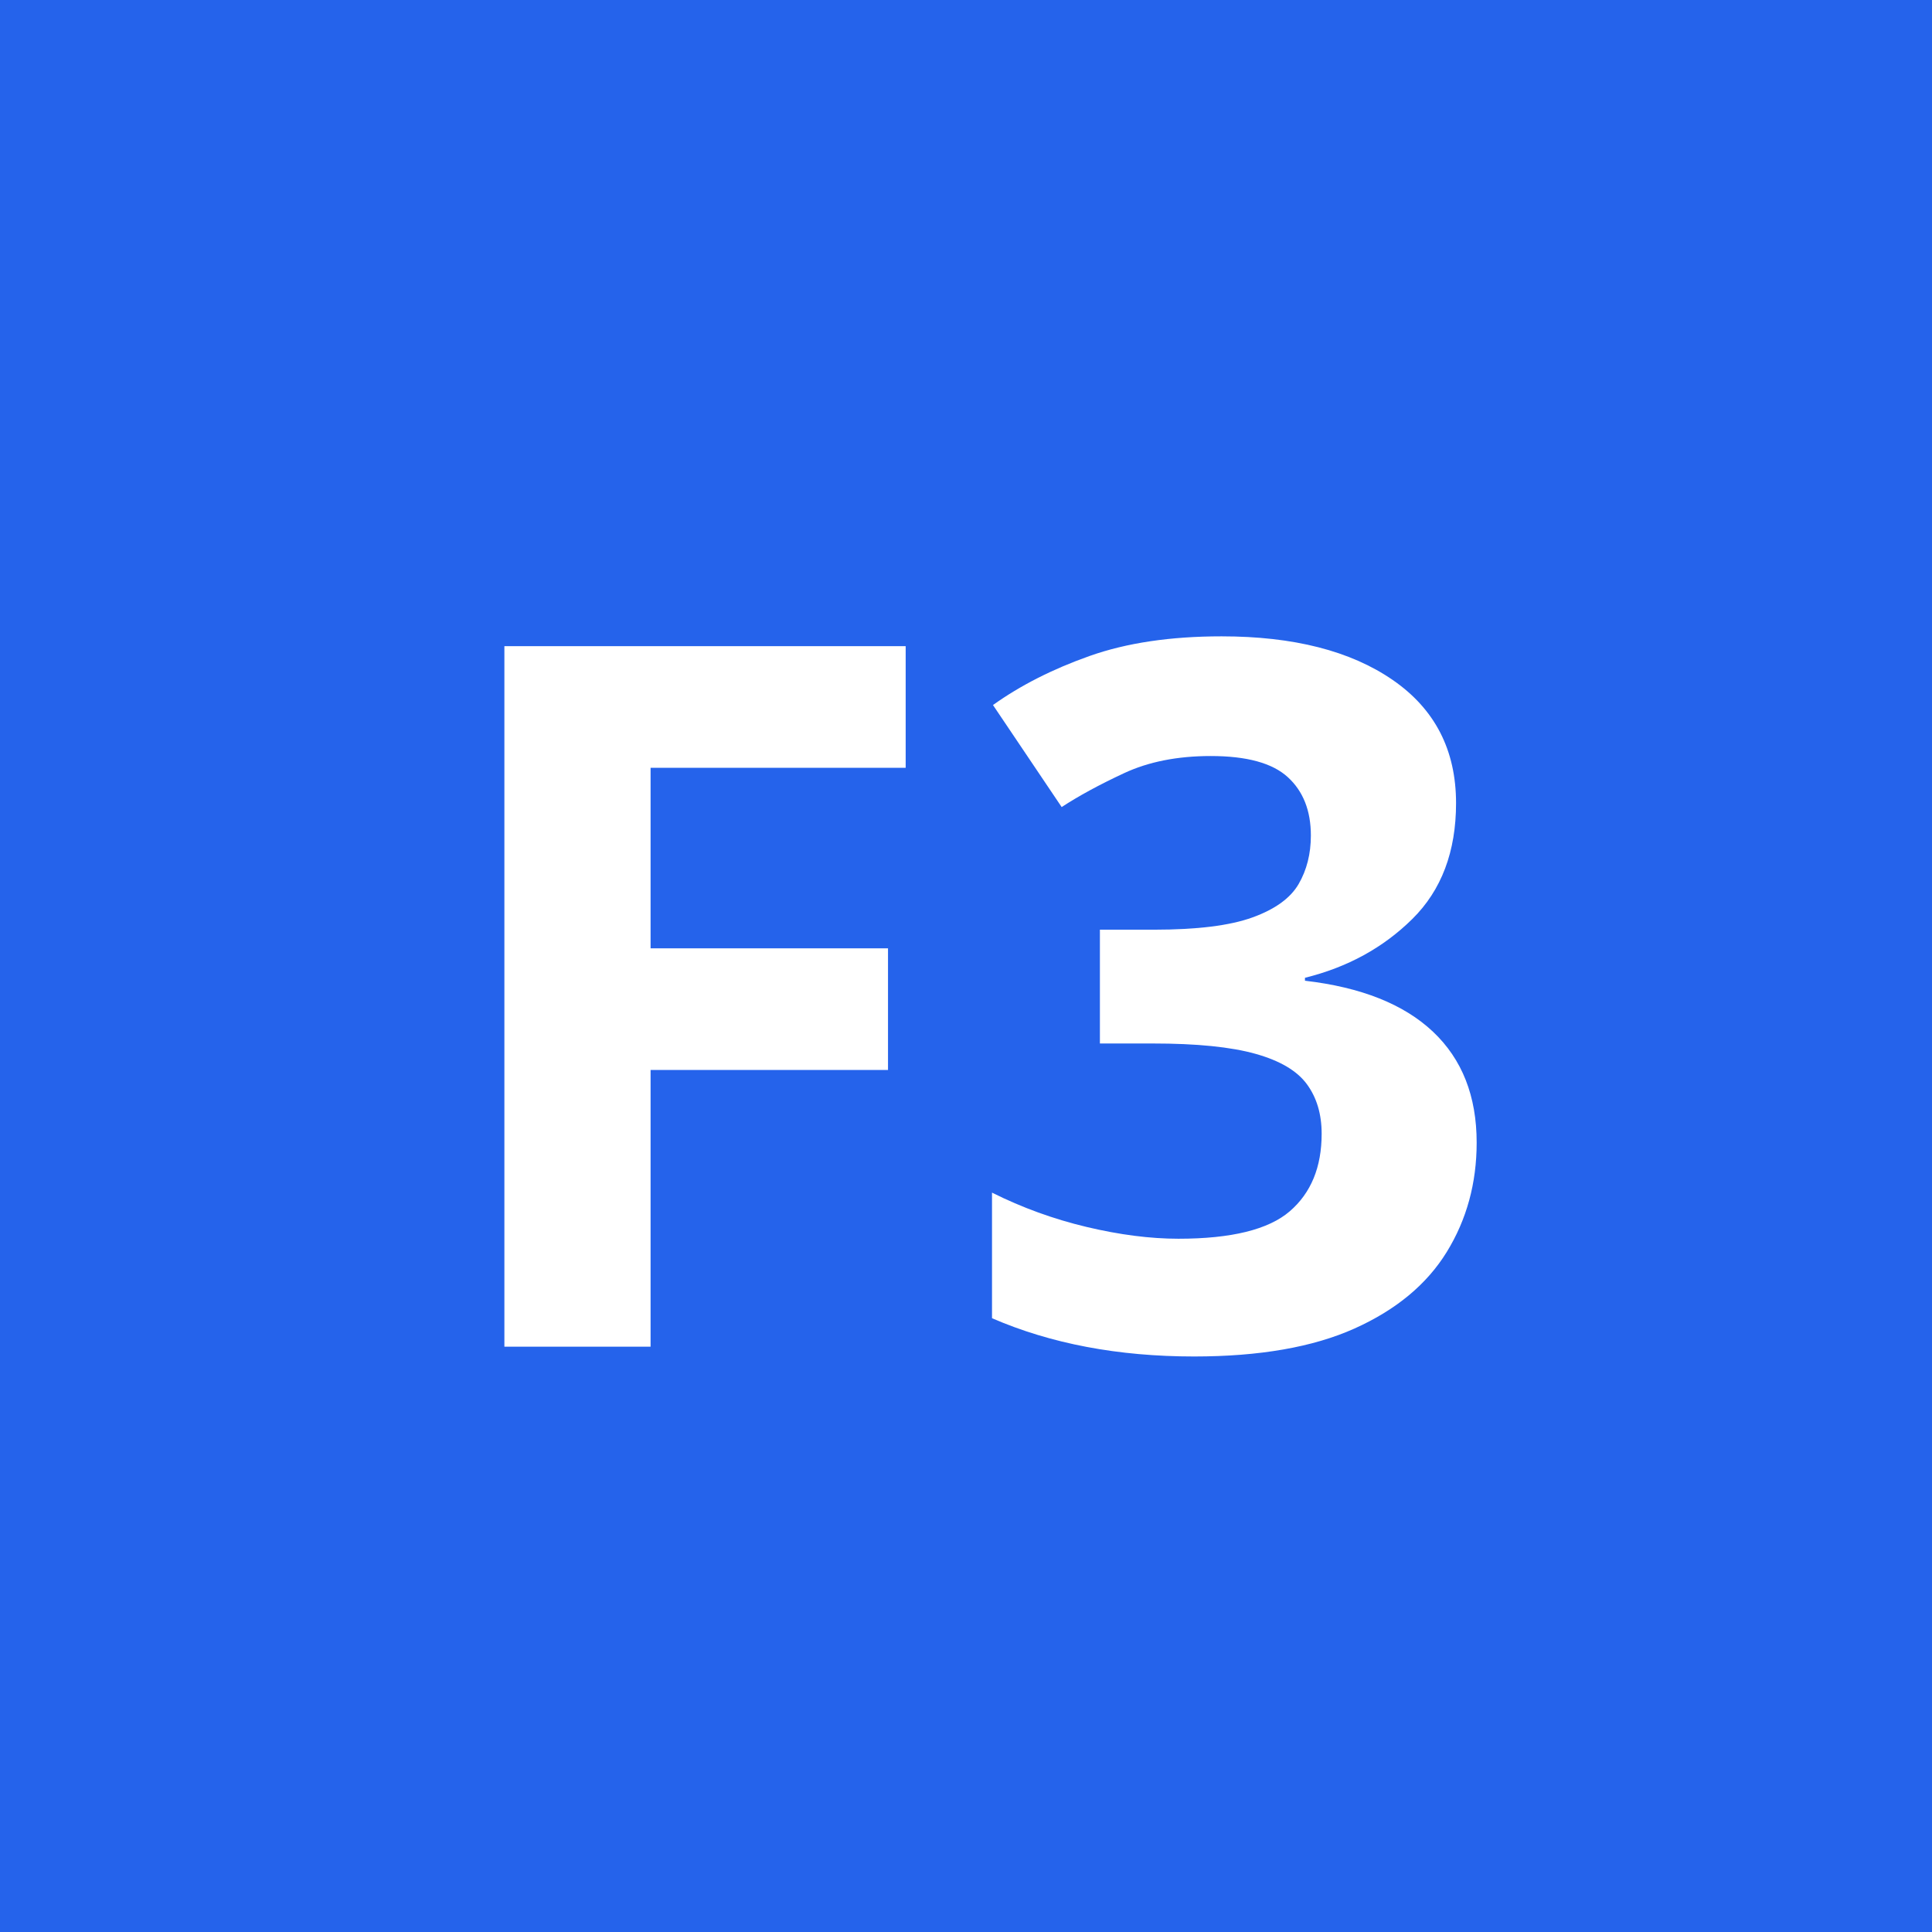
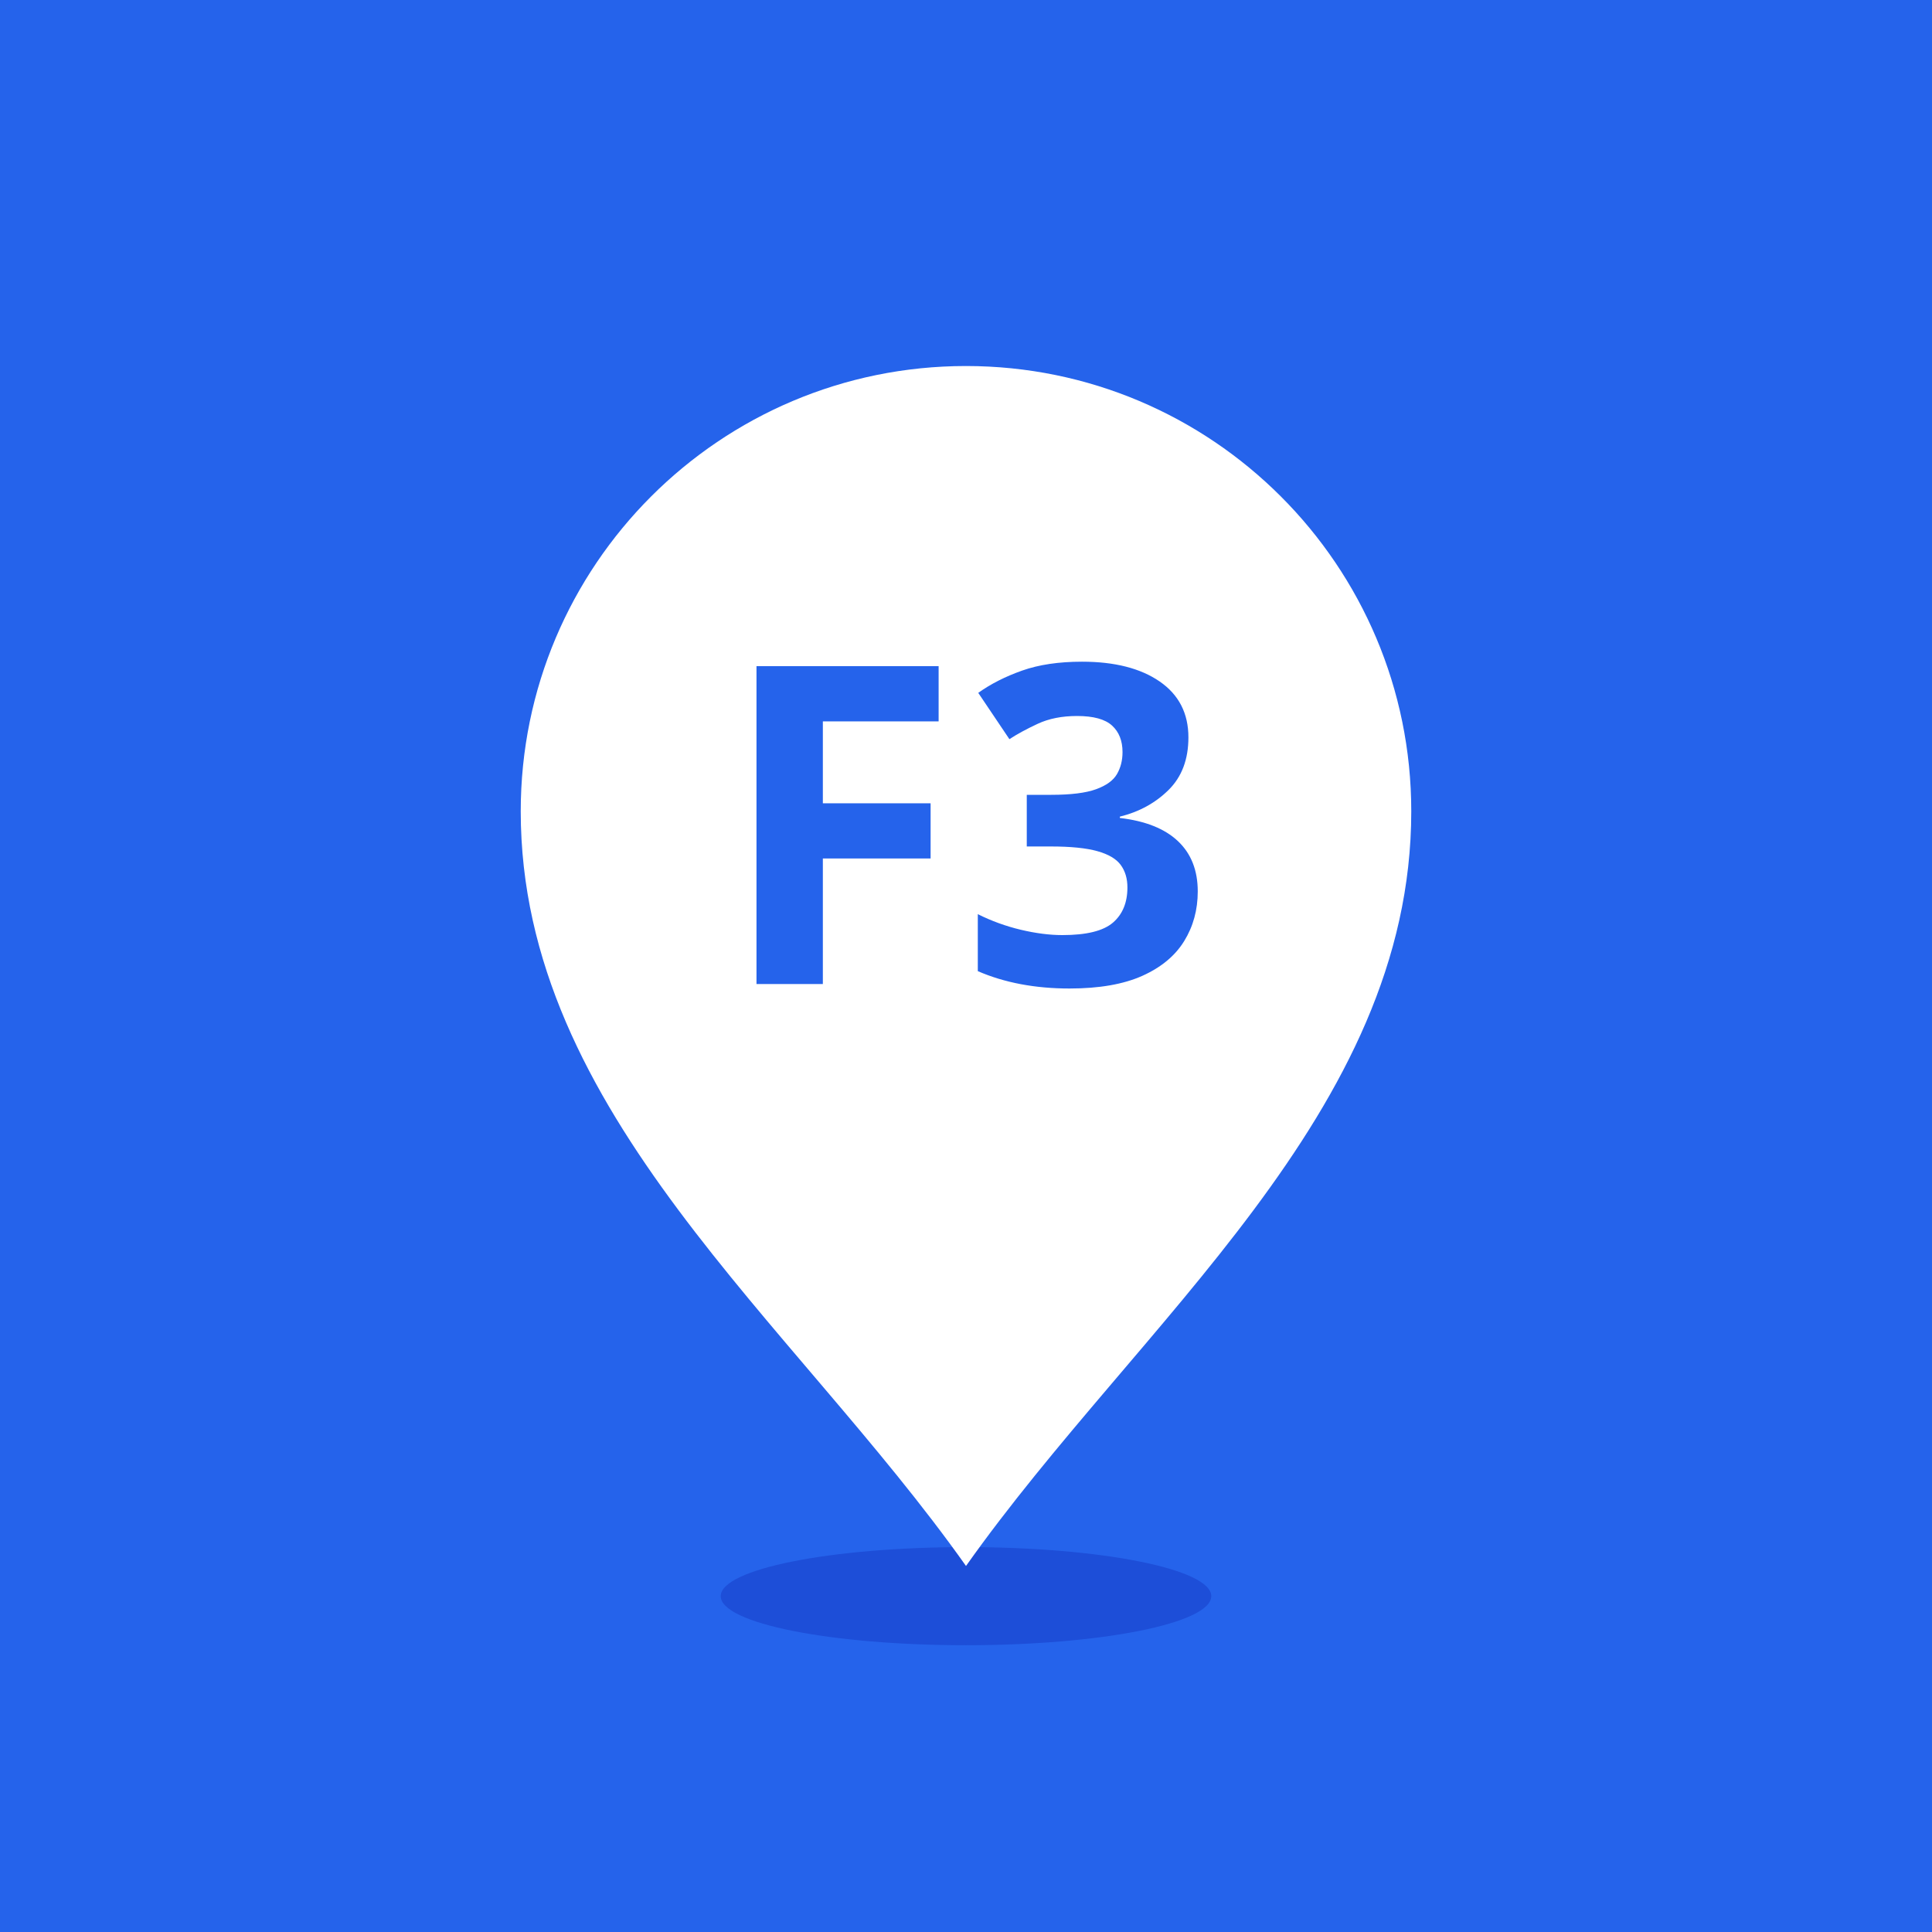
<svg xmlns="http://www.w3.org/2000/svg" width="1024" height="1024" viewBox="0 0 1024 1024">
  <rect width="1024" height="1024" fill="#2563EB" />
-   <g fill="#FFFFFF" font-family="Noto Sans KR" font-weight="700" text-anchor="middle">
-     <text x="512" y="512" dominant-baseline="central" font-size="520">F3</text>
-   </g>
+   <ellipse cx="512" cy="846" rx="130" ry="26" fill="#1D4ED8" />
+   <path d="M512 830 C420 700 276 590 276 430 A236 236 0 0 1 748 430 C748 590 604 700 512 830 Z" fill="#FFFFFF" />
+   <text x="512" y="430" text-anchor="middle" dominant-baseline="central" font-family="Noto Sans KR" font-weight="700" font-size="236" fill="#2563EB">F3</text>
</svg>
